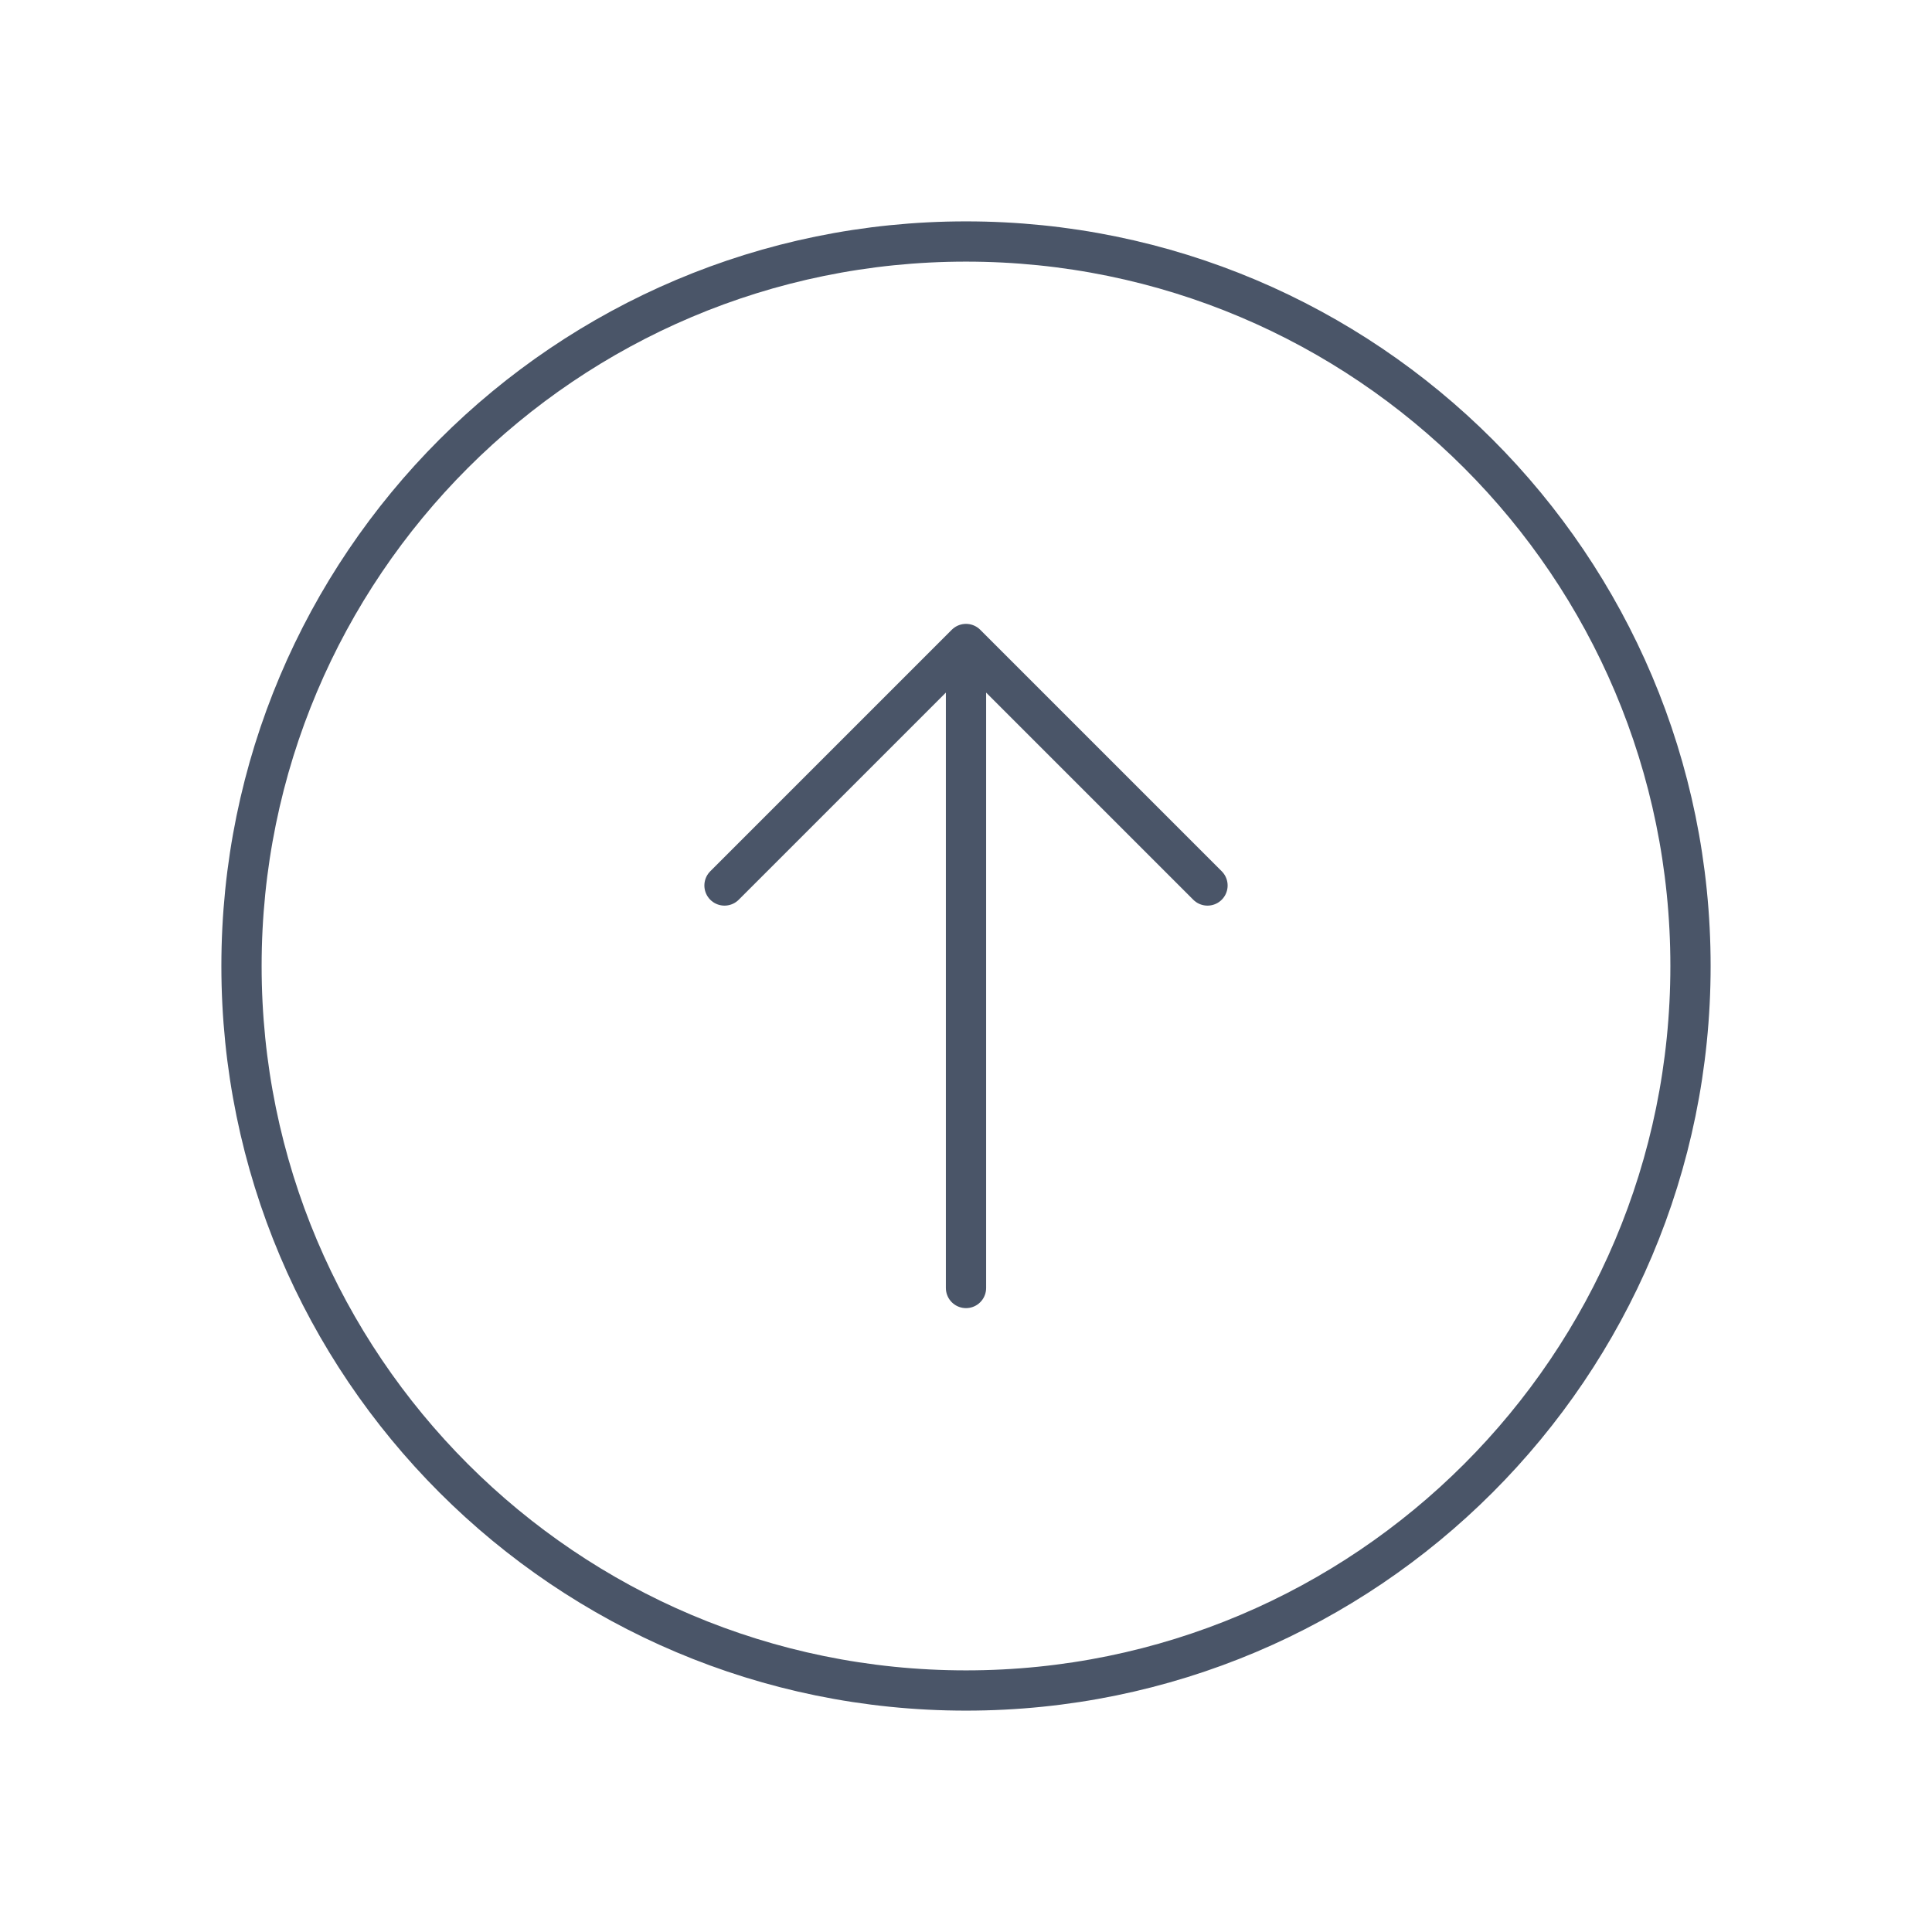
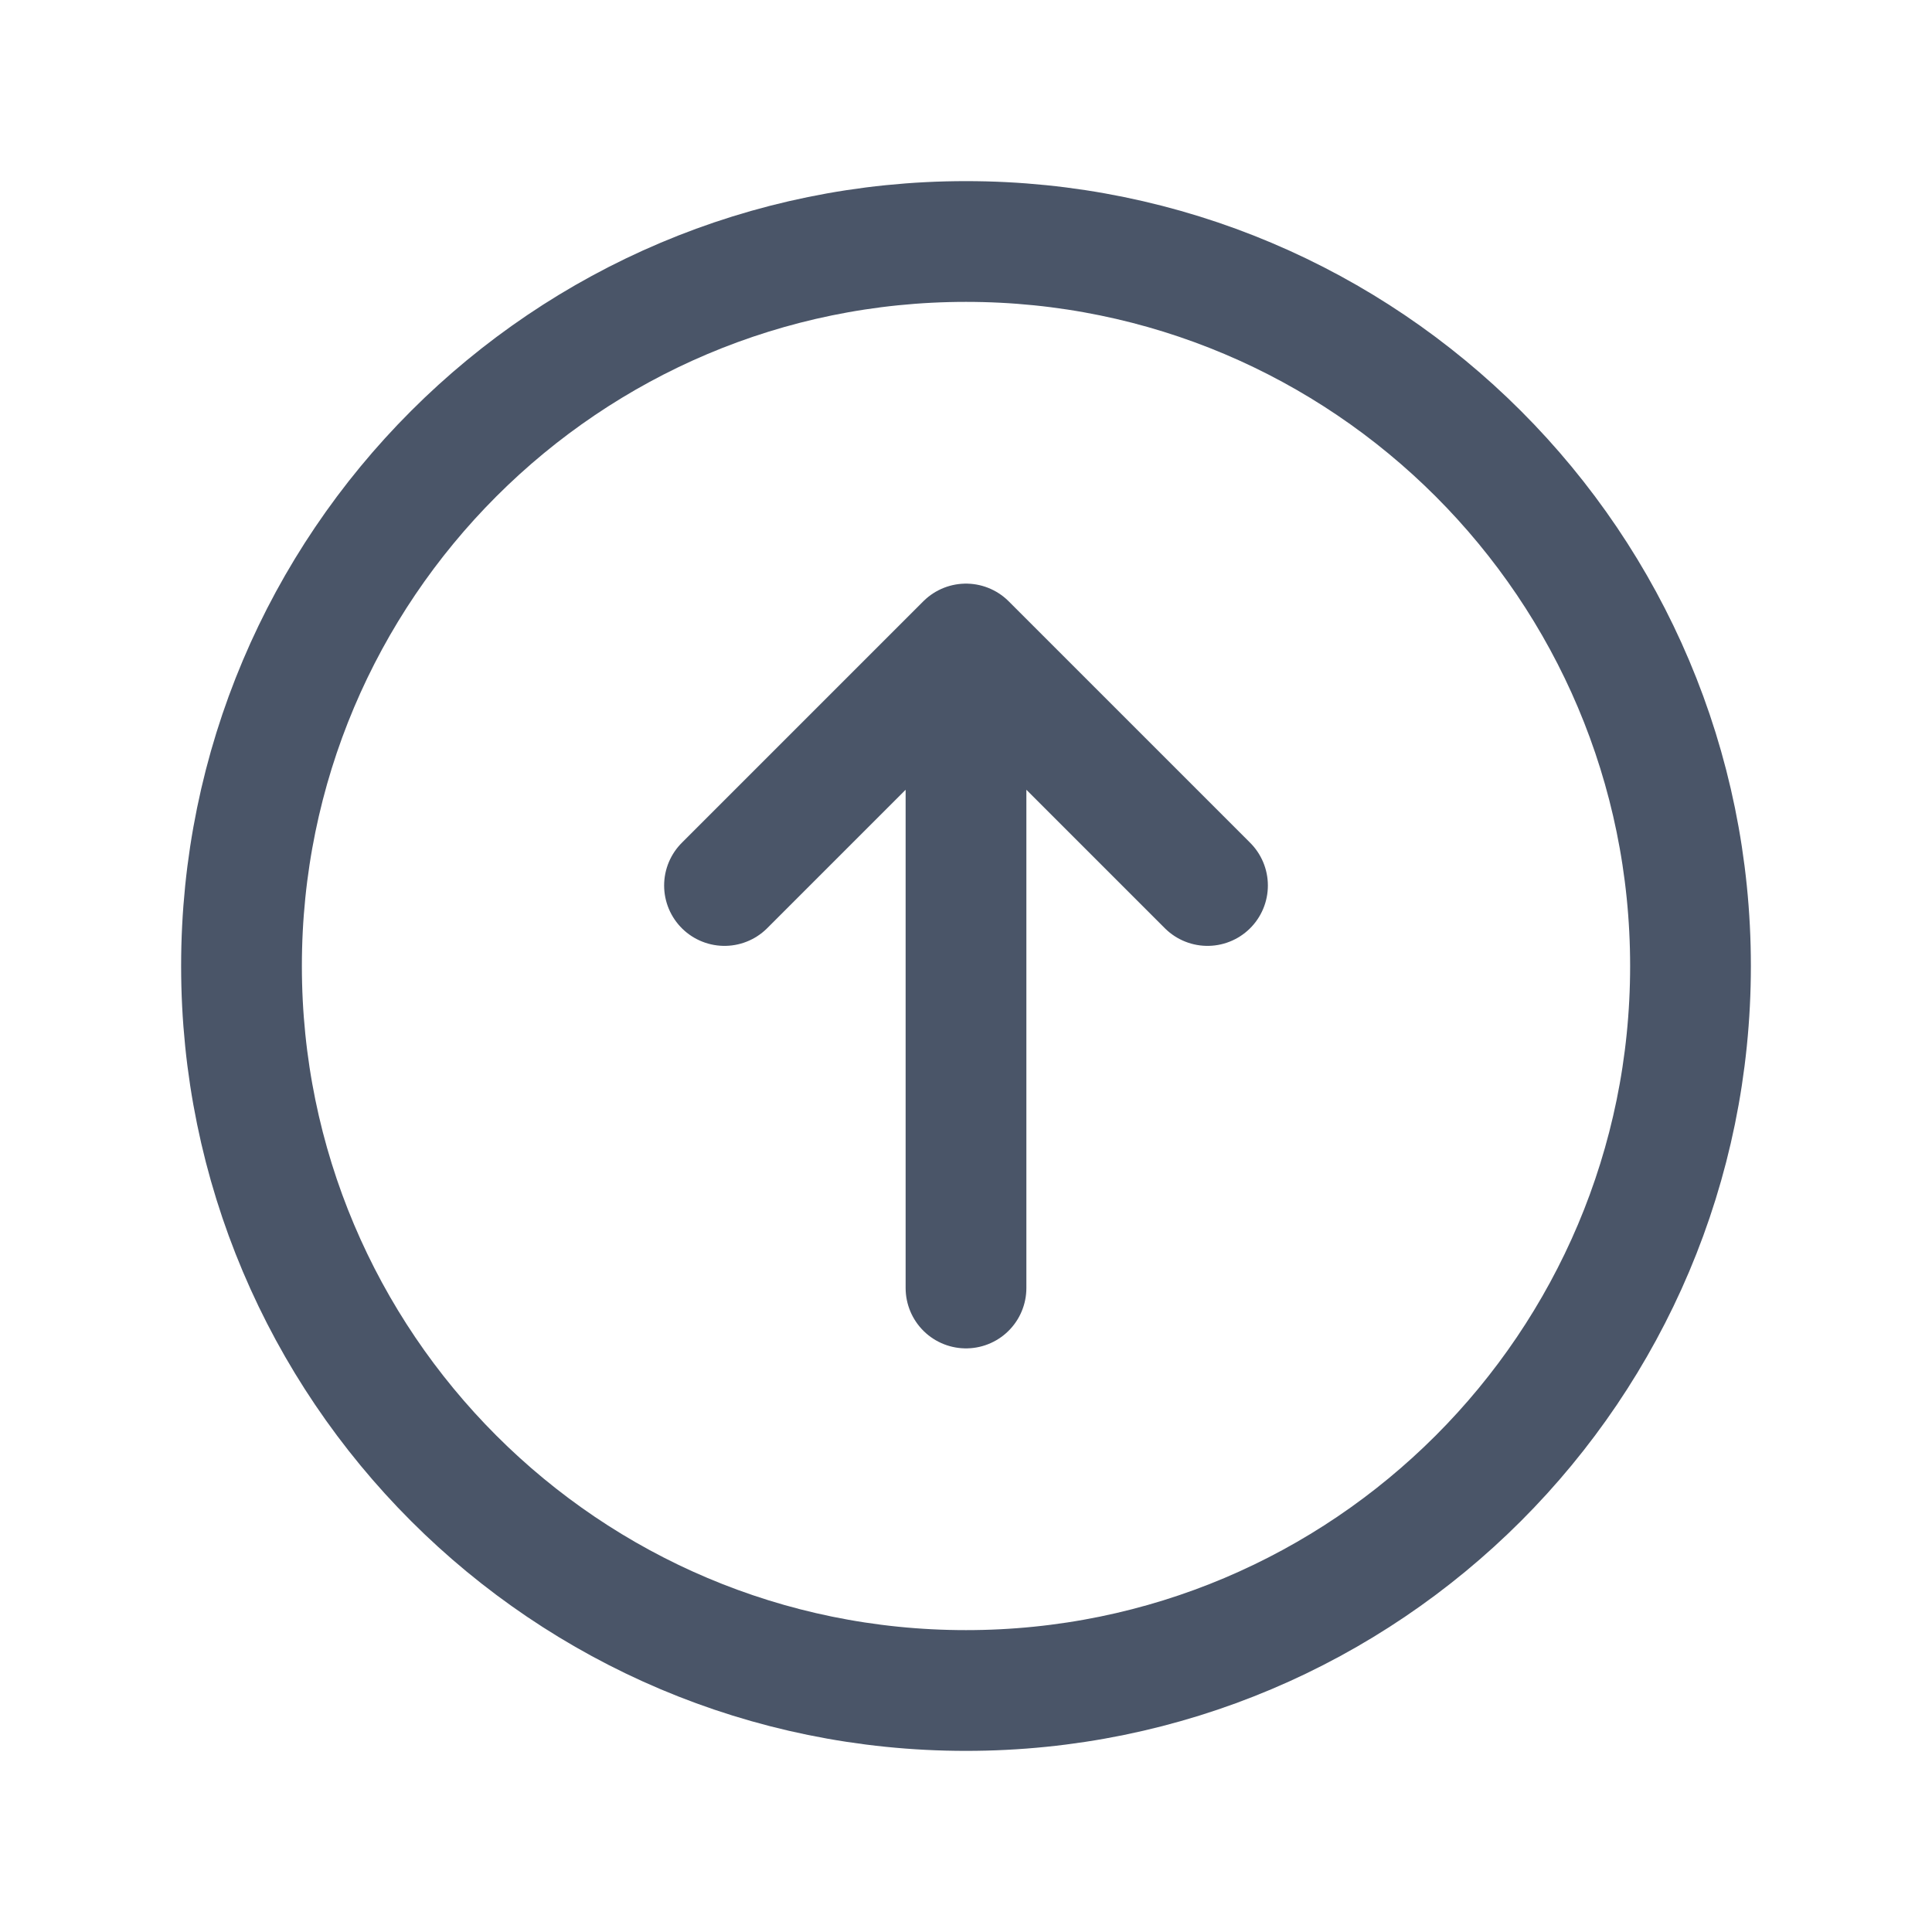
<svg xmlns="http://www.w3.org/2000/svg" width="24" height="24" viewBox="0 0 24 24" fill="none">
-   <path d="M9 11L12 8M12 8L15 11M12 8L12 16M12 3C16.971 3 21 7.029 21 12C21 16.971 16.971 21 12 21C7.029 21 3 16.971 3 12C3 7.029 7.029 3 12 3Z" stroke="#4A5568" stroke-width="0.5" stroke-linecap="round" stroke-linejoin="round" />
+   <path d="M9 11L12 8M12 8L15 11M12 8L12 16M12 3C16.971 3 21 7.029 21 12C21 16.971 16.971 21 12 21C7.029 21 3 16.971 3 12C3 7.029 7.029 3 12 3Z" stroke="#4A5568" stroke-width="1.5" stroke-linecap="round" stroke-linejoin="round" />
</svg>
